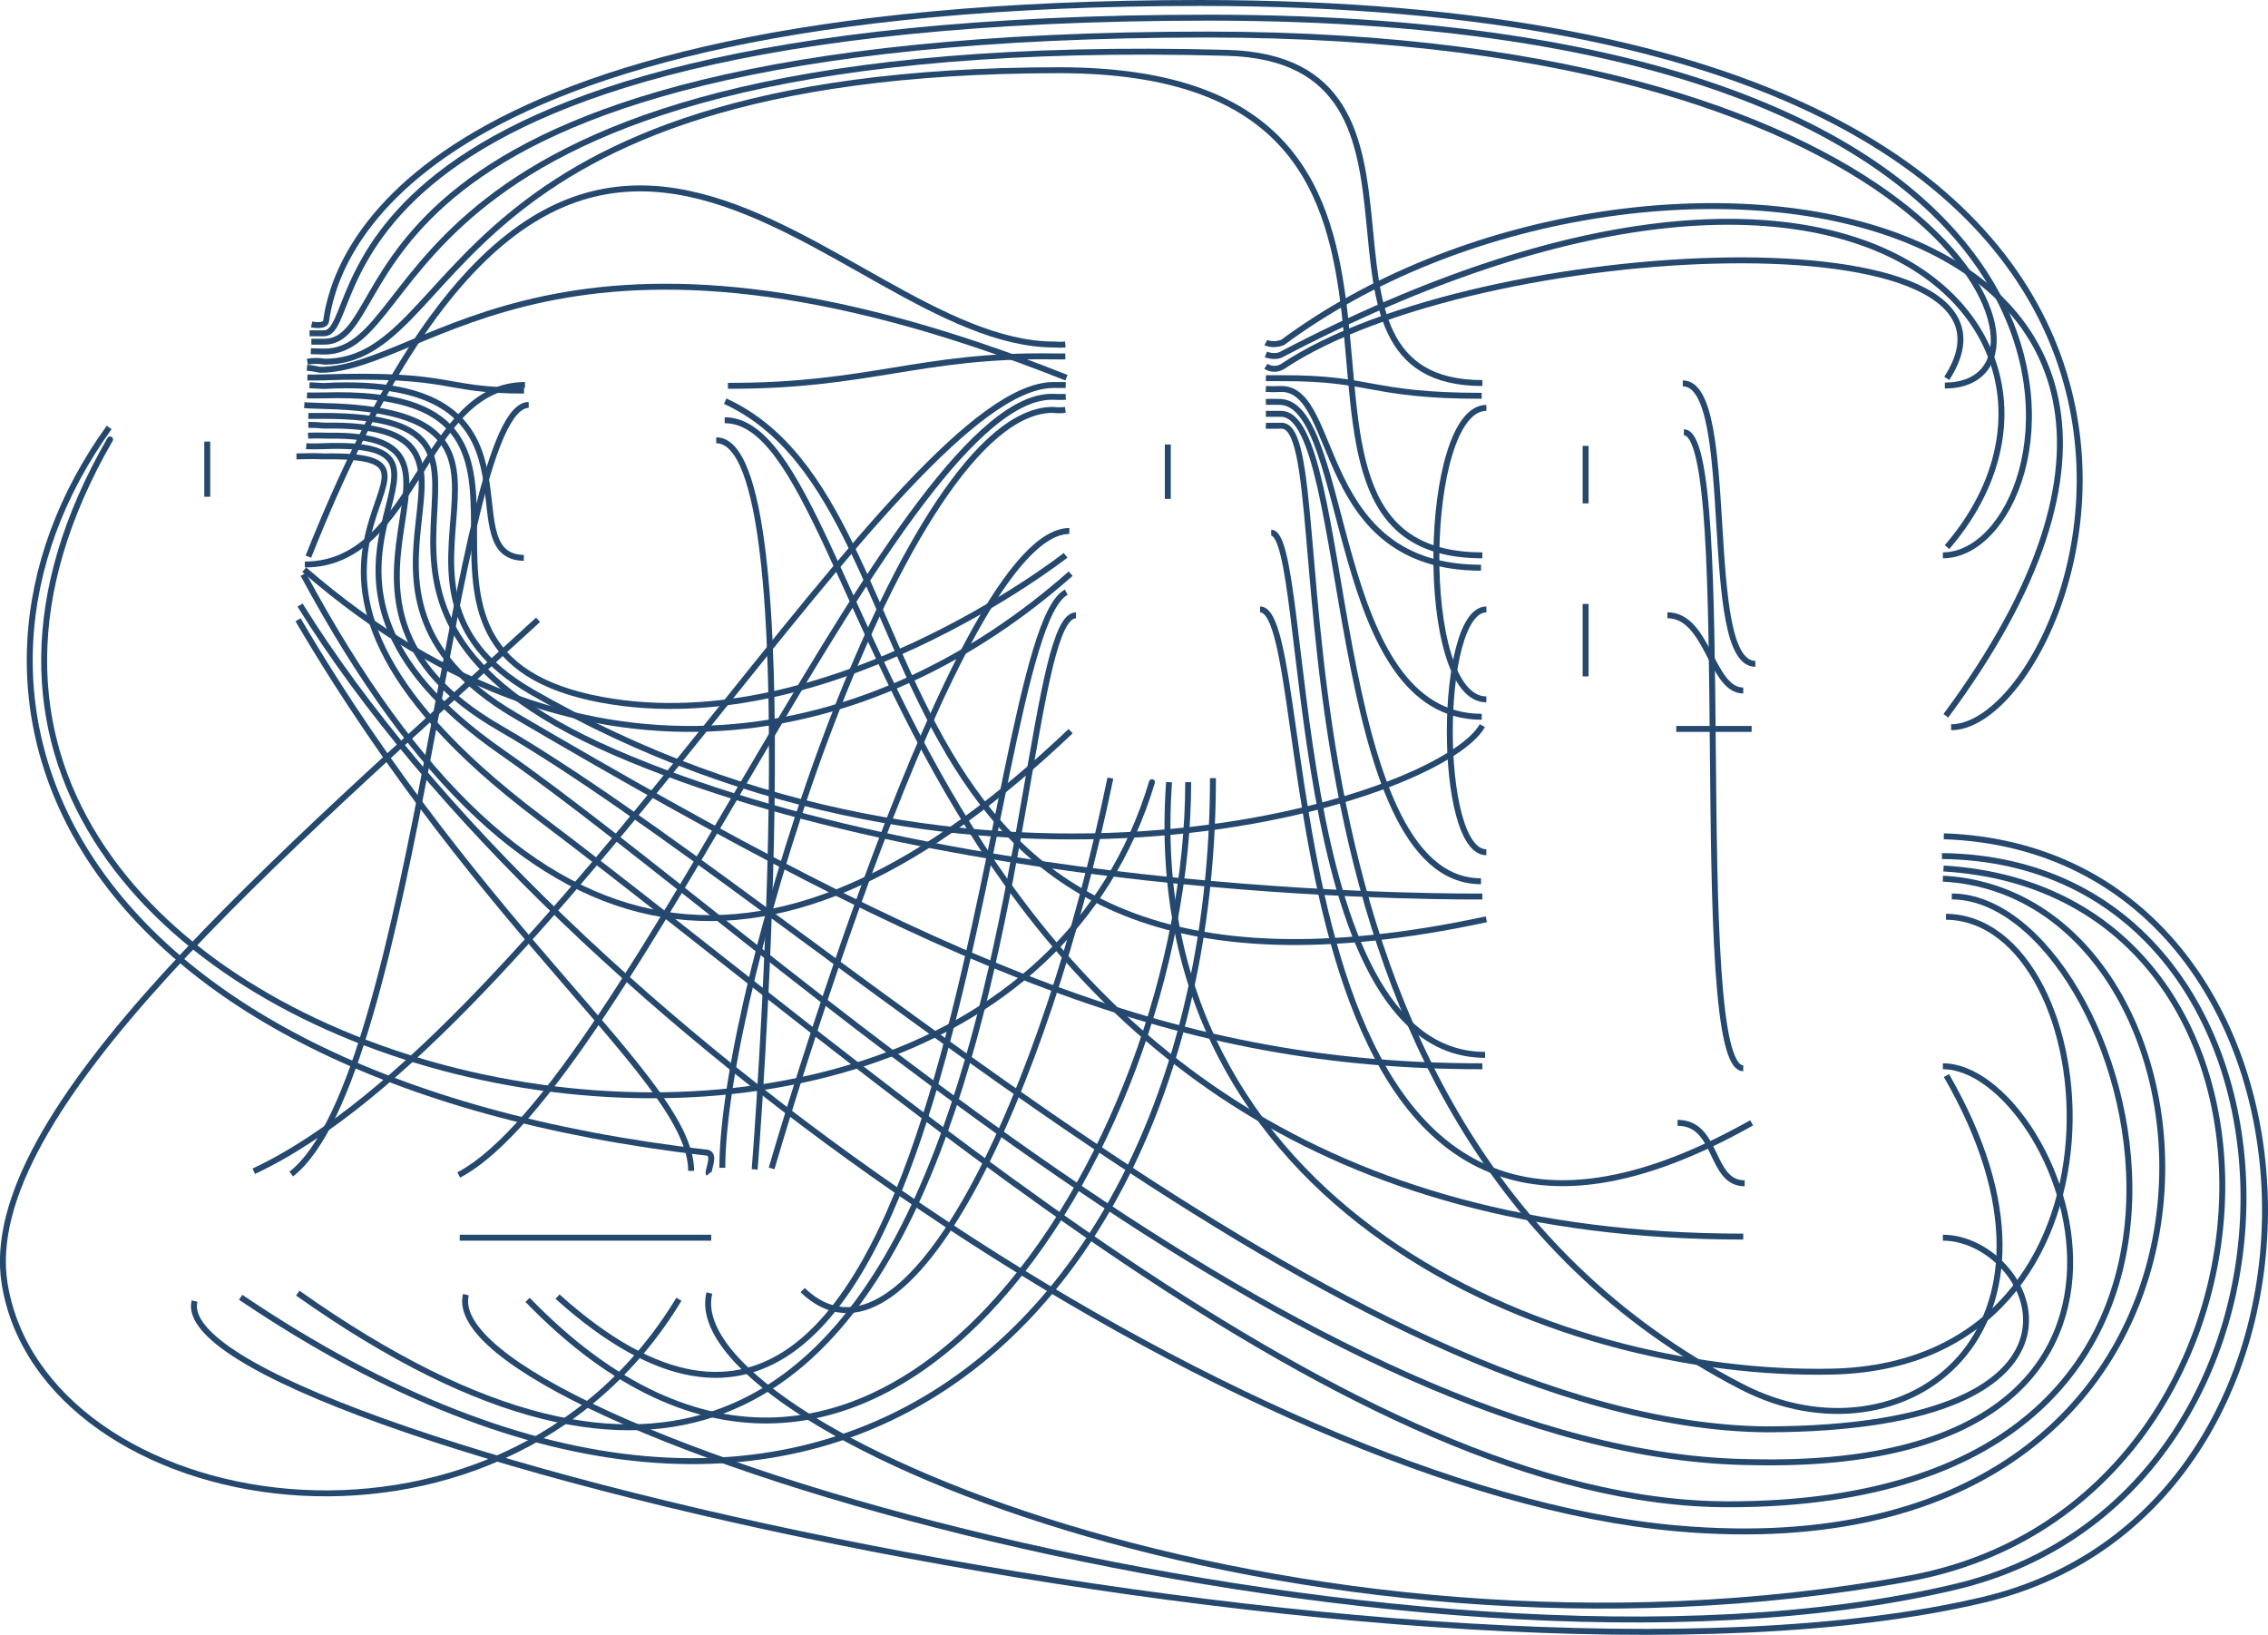
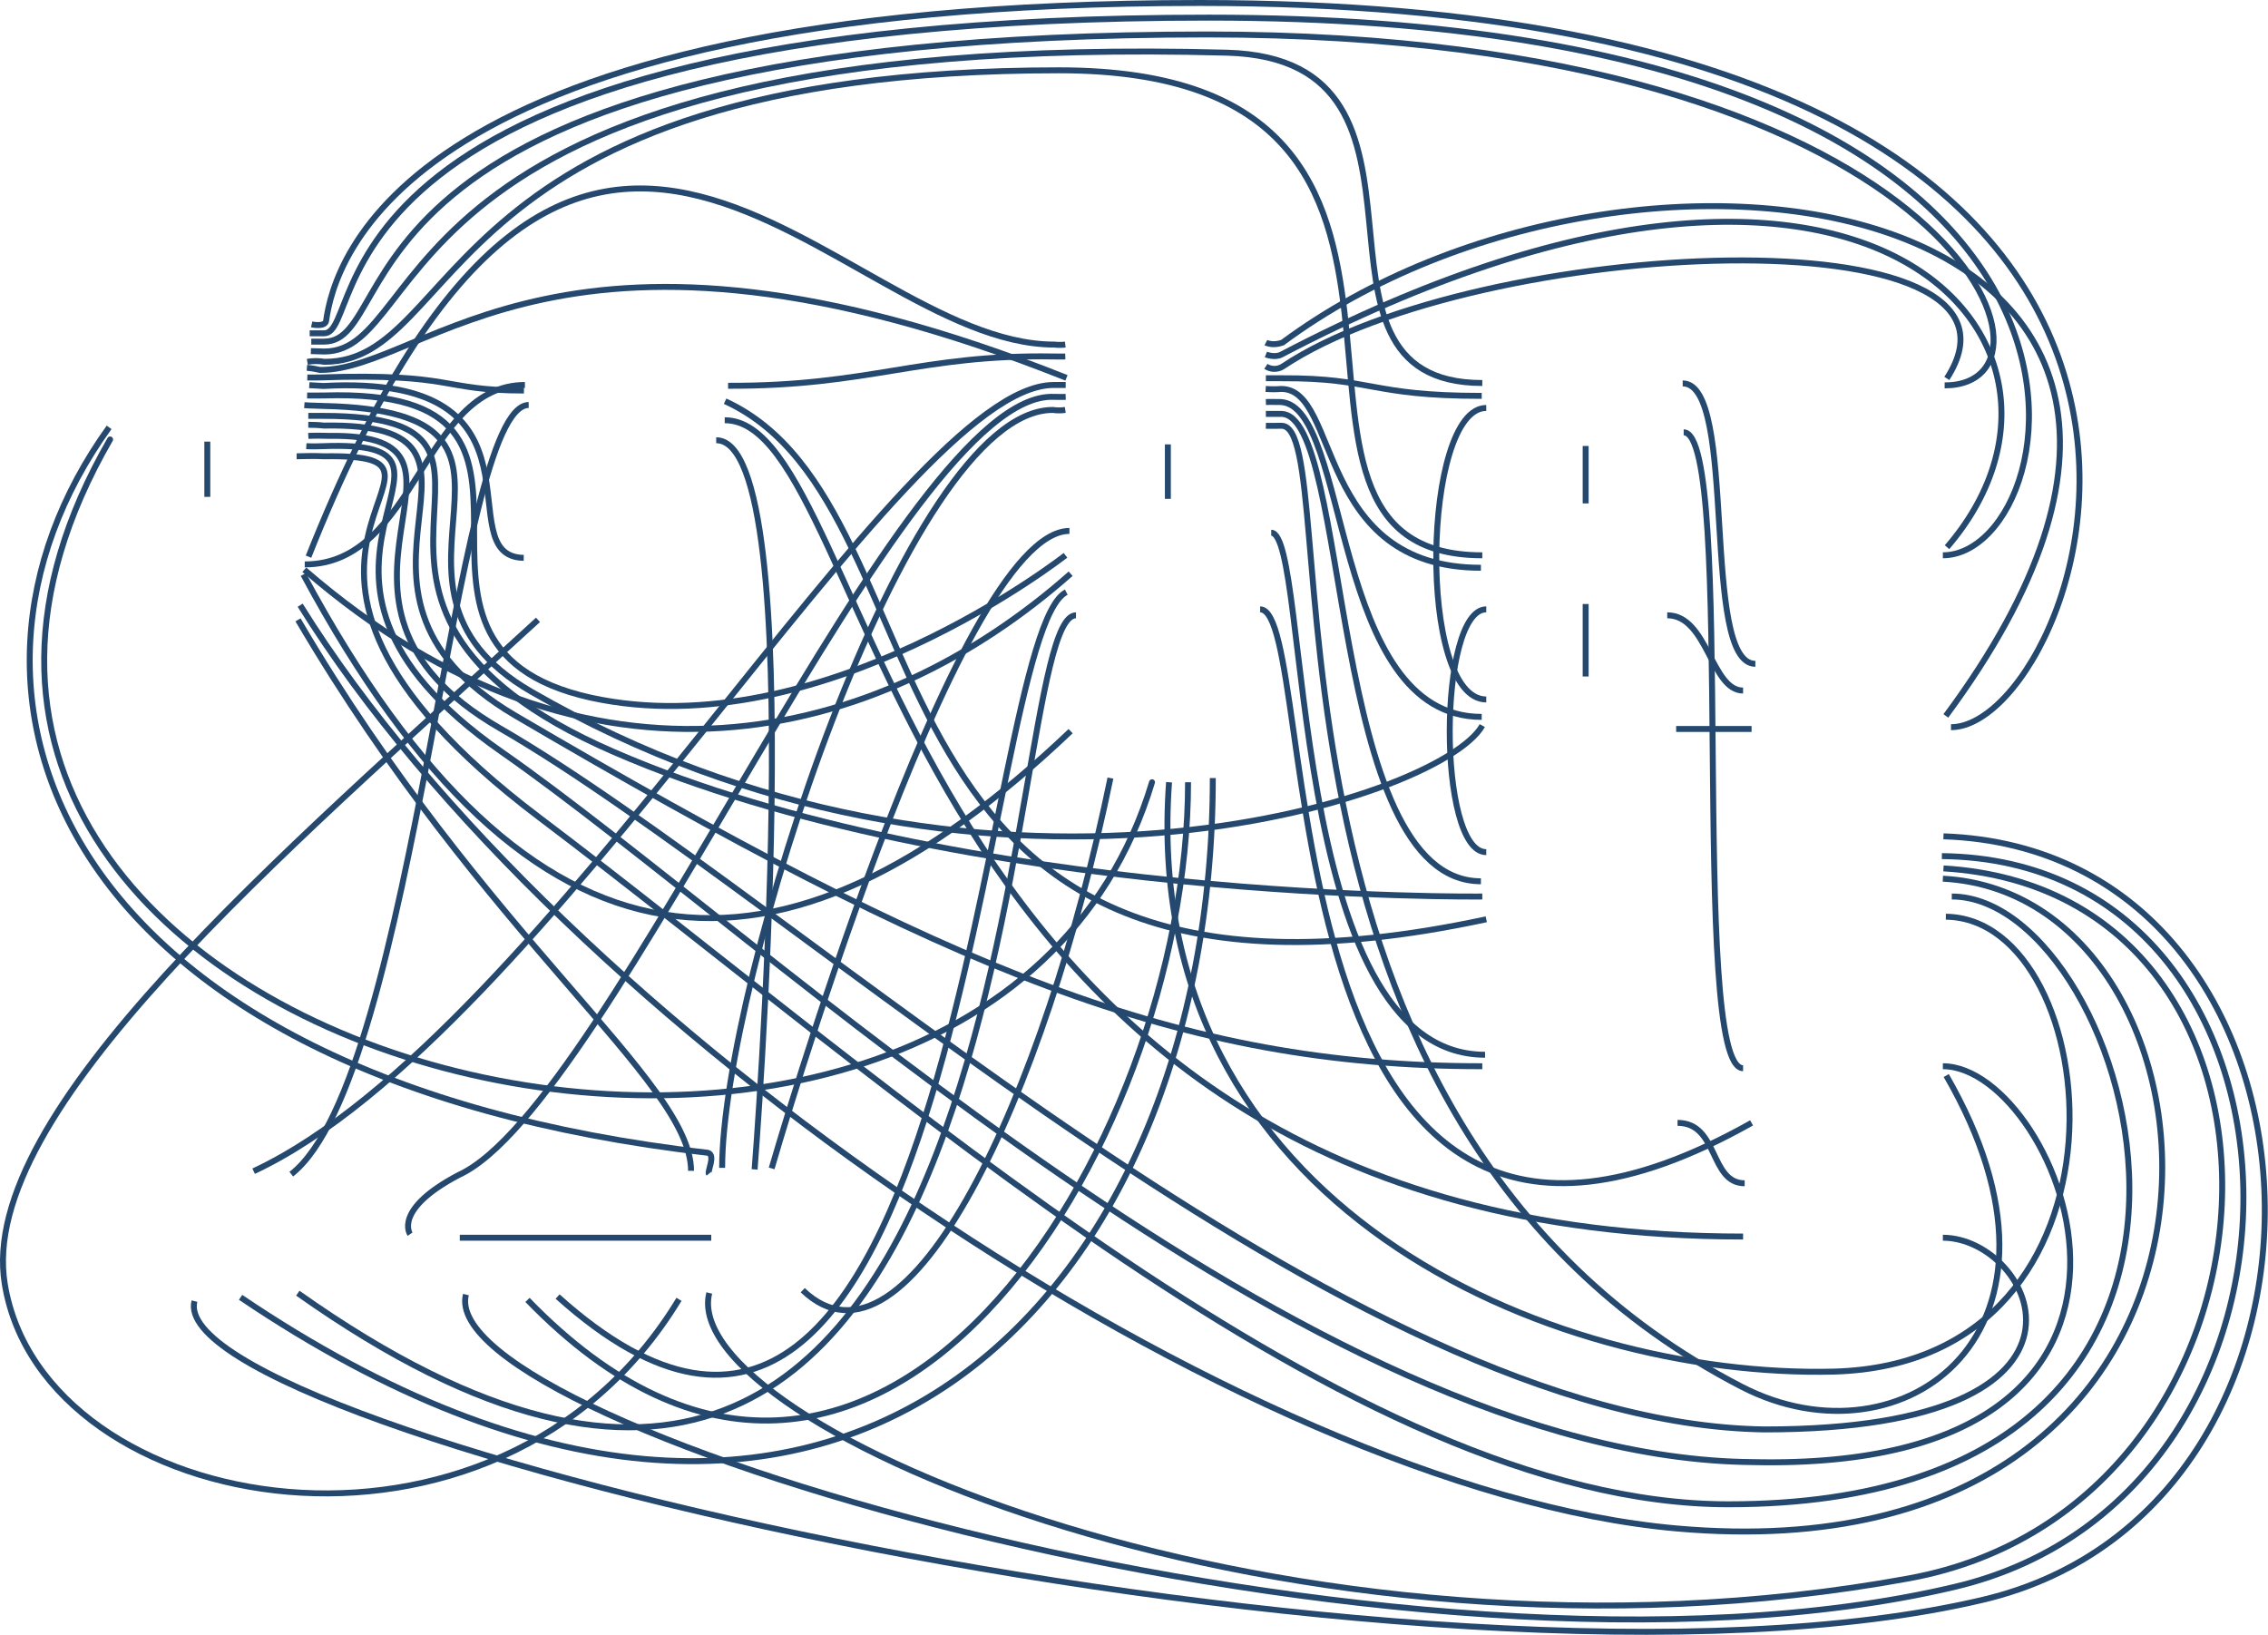
- <svg xmlns="http://www.w3.org/2000/svg" width="1145.355" height="825.548" viewBox="0 0 1145.355 825.548">
-   <g id="Component_2_2" data-name="Component 2 – 2" transform="translate(1.464 1.5)">
-     <line id="Line_1" data-name="Line 1" x2="127" transform="translate(230.706 623.461)" fill="none" stroke="#25486e" stroke-width="3" />
-     <path id="Path_81" data-name="Path 81" d="M5926.33,8382.5a31.555,31.555,0,0,1-5.537,0c-111.223,0-240.582-235.285-376.729,107.117" transform="translate(-5389.794 -8210.039)" fill="none" stroke="#25486e" stroke-width="3" />
-     <path id="Path_87" data-name="Path 87" d="M5929.016,5027.2c-96.861,85.749-243.285,122.569-387.041-2" transform="translate(-5389.794 -4739.039)" fill="none" stroke="#25486e" stroke-width="3" />
-     <path id="Path_88" data-name="Path 88" d="M5929.016,5106.727c-146.185,138.982-272.88,134.073-387.544-79.125" transform="translate(-5389.794 -4739.039)" fill="none" stroke="#25486e" stroke-width="3" />
-     <path id="Path_89" data-name="Path 89" d="M6369.5,5181.2c156.32,8.3,176.909,355.673-134.523,328.058-219.042-19.423-564.924-256.488-695.121-466.191" transform="translate(-5389.794 -4739.039)" fill="none" stroke="#25486e" stroke-width="3" />
-     <path id="Path_90" data-name="Path 90" d="M5538.855,5050.5c94.367,160.746,198.508,233.229,198.508,278.262" transform="translate(-5389.794 -4739.039)" fill="none" stroke="#25486e" stroke-width="3" />
-     <path id="Path_71" data-name="Path 71" d="M5978.082,8432.987v27.458" transform="translate(-5389.794 -8210.039)" fill="none" stroke="#25486e" stroke-width="3" />
-     <path id="Path_72" data-name="Path 72" d="M6136.242,8495.2c-83.767,0-71.133-90.263-100.789-90.263a65.537,65.537,0,0,1-7.85,0" transform="translate(-5389.794 -8210.039)" fill="none" stroke="#25486e" stroke-width="3" />
-     <path id="Path_73" data-name="Path 73" d="M6027.6,8411.5s3.191-.142,7.5,0c35.24,1.8,25.011,158.969,101.517,158.969" transform="translate(-5389.794 -8210.039)" fill="none" stroke="#25486e" stroke-width="3" />
-     <path id="Path_74" data-name="Path 74" d="M6027.6,8417.5h7.691c35.438,0,23.164,236.012,100.939,236.012" transform="translate(-5389.794 -8210.039)" fill="none" stroke="#25486e" stroke-width="3" />
-     <path id="Path_75" data-name="Path 75" d="M6027.6,8423.5s2.707.135,7.818,0c34.029-.9-28.123,350.722,232.648,485.331,81.064,41.846,178.039-27.627,103.223-157.212" transform="translate(-5389.794 -8210.039)" fill="none" stroke="#25486e" stroke-width="3" />
-     <path id="Path_76" data-name="Path 76" d="M6027.6,8399.5s3.172.019,7.971,0c46.086-.178,44.444,8.895,101.014,8.895" transform="translate(-5389.794 -8210.039)" fill="none" stroke="#25486e" stroke-width="3" />
-     <path id="Path_77" data-name="Path 77" d="M6027.6,8393.5a7.9,7.9,0,0,0,8.59,0c98.124-65.437,390.634-79.183,335.263,6.095" transform="translate(-5389.794 -8210.039)" fill="none" stroke="#25486e" stroke-width="3" />
-     <path id="Path_78" data-name="Path 78" d="M6027.6,8387.5s4.512,1.844,7.871,0c297.133-155.551,424.3-4.988,336.129,97.295" transform="translate(-5389.794 -8210.039)" fill="none" stroke="#25486e" stroke-width="3" />
-     <path id="Path_79" data-name="Path 79" d="M6027.6,8381.5s3.414,1.83,8.393,0c179.266-132.795,530.8-75.568,335,188.471" transform="translate(-5389.794 -8210.039)" fill="none" stroke="#25486e" stroke-width="3" />
-     <path id="Path_80" data-name="Path 80" d="M5926.33,8388.5s-2.49.06-6.241,0c-66.752-1.06-93.135,15.1-164.142,14.84" transform="translate(-5389.794 -8210.039)" fill="none" stroke="#25486e" stroke-width="3" />
-     <path id="Path_82" data-name="Path 82" d="M5926.33,8415.5a23.738,23.738,0,0,1-6.259,0c-74.7,0-166.958,291.192-166.958,382.711" transform="translate(-5389.794 -8210.039)" fill="none" stroke="#25486e" stroke-width="3" />
-     <path id="Path_83" data-name="Path 83" d="M5620,8801.828c85.672-45.1,223.879-396.561,300.724-392.911,3,.143,5.8,0,5.8,0" transform="translate(-5389.794 -8210.039)" fill="none" stroke="#25486e" stroke-width="3" />
-     <path id="Path_84" data-name="Path 84" d="M5926.523,8402.941s-3.139-.031-6.279,0c-77.388.771-255.211,327.467-403.752,397" transform="translate(-5389.794 -8210.039)" fill="none" stroke="#25486e" stroke-width="3" />
-     <path id="Path_70" data-name="Path 70" d="M5746.291,3016.241c-.922-1.126,3.577-9.43-.548-10.643-329.56-37.884-398.891-232.275-302.293-366.219" transform="translate(-5389.794 -2425.039)" fill="none" stroke="#25486e" stroke-width="3" />
-     <path id="Path_69" data-name="Path 69" d="M5543.359,2609.2a58.839,58.839,0,0,1,6.562,1.058c54.114.258,123.075-97.139,376.964,4" transform="translate(-5389.794 -2425.039)" fill="none" stroke="#25486e" stroke-width="3" />
-     <path id="Path_65" data-name="Path 65" d="M5543.574,3751.134s2.988.105,6.151,0c69.09-2.3,60.542,6.638,103.25,6.638" transform="translate(-5389.794 -3562.039)" fill="none" stroke="#25486e" stroke-width="3" />
-     <path id="Path_64" data-name="Path 64" d="M5970.082,3955.5c-88.561,295.2-708.2,142.2-526.17-173.078" transform="translate(-5389.794 -3562.039)" fill="none" stroke="#25486e" stroke-linecap="round" stroke-width="3" />
-     <path id="Path_58" data-name="Path 58" d="M5652.865,3842.232c-39.787-.656,19.245-93.427-101.065-86.792-4.294-.167-7.187-.406-7.187-.406" transform="translate(-5389.794 -3562.039)" fill="none" stroke="#25486e" stroke-width="3" />
-     <path id="Path_57" data-name="Path 57" d="M5926.451,3840.941s-123.593,97.2-239.734,71.85c-122.711-27.162,10.258-157.175-134.74-152.591-5.011.1-8.617,0-8.617,0" transform="translate(-5389.794 -3562.039)" fill="none" stroke="#25486e" stroke-width="3" />
-     <path id="Path_56" data-name="Path 56" d="M6136.922,3926.941c-21.068,37.585-255.408,112.666-480.151-17.09-95.253-54.994,25.881-141.534-104.833-144.3-5.656-.12-9.93-.426-9.93-.426" transform="translate(-5389.794 -3562.039)" fill="none" stroke="#25486e" stroke-width="3" />
-     <path id="Path_54" data-name="Path 54" d="M6136.922,4098.941c-152.575,0-269.122-48.41-488.385-177.1-109.906-64.508,12.055-148.276-96.577-146.389a69.969,69.969,0,0,0-7.919-.387" transform="translate(-5389.794 -3562.039)" fill="none" stroke="#25486e" stroke-width="3" />
-     <path id="Path_55" data-name="Path 55" d="M6136.922,4013.2s-262.838,3.286-438.41-72.886-18.75-169.863-146.936-169.773c-3.65.045-7.531,0-7.531,0" transform="translate(-5389.794 -3562.039)" fill="none" stroke="#25486e" stroke-width="3" />
-     <path id="Path_52" data-name="Path 52" d="M6369.5,4098.941c59.559,0,143.75,205.272-96.125,199.9-223.776-1.864-498.392-265.762-631.706-358.57s4.444-158.128-90.353-154.428c-5.049.2-8.336,0-8.336,0" transform="translate(-5389.794 -3562.039)" fill="none" stroke="#25486e" stroke-width="3" />
-     <path id="Path_53" data-name="Path 53" d="M6369.5,4185.5c45.68,0,94.417,96.766-90.026,96.766-211.033-3-488.695-267.468-638.815-354.141-112.375-64.88,7.612-148.995-86.206-147.583-6.624-.22-10.548,0-10.548,0" transform="translate(-5389.794 -3562.039)" fill="none" stroke="#25486e" stroke-width="3" />
-     <path id="Path_51" data-name="Path 51" d="M6374,4013.2c91.509,0,185.038,306.913-112.809,306.913-189.975,0-423.225-212.98-600.545-346.76s-17.37-183.76-108.736-182.362c-5.187-.3-11.9,0-13.855,0" transform="translate(-5389.794 -3562.039)" fill="none" stroke="#25486e" stroke-width="3" />
-     <path id="Path_50" data-name="Path 50" d="M6136.922,3840.941c-135.695,0,21.408-244.944-213.654-244.944-315,0-300.914,147.167-370.992,147.167a24.522,24.522,0,0,0-8.737,0" transform="translate(-5389.794 -3562.039)" fill="none" stroke="#25486e" stroke-width="3" />
-     <path id="Path_49" data-name="Path 49" d="M5545.309,3737.867l6.757.2c55.416,0,25.572-162.356,455.781-150.851,122.459,3.275,26.194,166.732,129.076,166.732" transform="translate(-5389.794 -3562.039)" fill="none" stroke="#25486e" stroke-width="3" />
-     <path id="Path_48" data-name="Path 48" d="M5545.566,3733.079h6.526c42.318,0-6.433-155.095,445.985-155.095,376.633,0,442.6,177.219,372.418,177.219" transform="translate(-5389.794 -3562.039)" fill="none" stroke="#25486e" stroke-width="3" />
-     <path id="Path_47" data-name="Path 47" d="M6369.5,3840.941c66.971,0,123.382-271.484-370.605-271.484-464.062,0-424,159.367-446.893,159.367h-7.33" transform="translate(-5389.794 -3562.039)" fill="none" stroke="#25486e" stroke-width="3" />
-     <path id="Path_46" data-name="Path 46" d="M6373.66,3927.75c69.91,0,204.731-365.711-379.32-365.711-404.28,0-437.352,131.57-441.3,160.512-.45,3.292-7.342,1.8-7.342,1.8" transform="translate(-5389.794 -3562.039)" fill="none" stroke="#25486e" stroke-width="3" />
-     <path id="Path_85" data-name="Path 85" d="M5493,4960.5v27.873" transform="translate(-5389.794 -4739.039)" fill="none" stroke="#25486e" stroke-width="3" />
-     <path id="Path_86" data-name="Path 86" d="M5653.44,4931.941c-51.213,0-55.184,90.634-111.167,90.634" transform="translate(-5389.794 -4739.039)" fill="none" stroke="#25486e" stroke-width="3" />
-     <path id="Path_99" data-name="Path 99" d="M2003.953,4044.727c-329.947,70.9-265.5-207.164-384.4-261.615" transform="translate(-1254.794 -3582.039)" fill="none" stroke="#25486e" stroke-width="3" />
-     <path id="Path_100" data-name="Path 100" d="M2133.68,4204.941c-433.352,0-436.264-412.21-514.378-412.21" transform="translate(-1254.794 -3582.039)" fill="none" stroke="#25486e" stroke-width="3" />
-     <path id="Path_104" data-name="Path 104" d="M1843.72,3975.5c-15.447,215.113,193.577,301.1,335.819,297.594,159.48-4.527,137.727-228.738,56.531-229.652" transform="translate(-1254.794 -3582.039)" fill="none" stroke="#25486e" stroke-width="3" />
-     <path id="Path_105" data-name="Path 105" d="M2003.953,3786.5c-32.265,0-35.034,147.188,0,147.188" transform="translate(-1254.794 -3582.039)" fill="none" stroke="#25486e" stroke-width="3" />
-     <path id="Path_107" data-name="Path 107" d="M2103.143,3774.125c28.106,0,8.771,141.609,36.656,141.609" transform="translate(-1254.794 -3582.039)" fill="none" stroke="#25486e" stroke-width="3" />
-     <path id="Path_108" data-name="Path 108" d="M2133.68,4119.939c-27.521,0-3.414-321.122-29.992-321.122" transform="translate(-1254.794 -3582.039)" fill="none" stroke="#25486e" stroke-width="3" />
-     <path id="Path_92" data-name="Path 92" d="M6030.3,8477.528c20.027,0,6.552,263.644,108.026,263.644" transform="translate(-5389.794 -8210.039)" fill="none" stroke="#25486e" stroke-width="3" />
-     <path id="Path_93" data-name="Path 93" d="M6272.919,8775.5c-252.279,142.161-216.422-259.229-248.232-259.229" transform="translate(-5389.794 -8210.039)" fill="none" stroke="#25486e" stroke-width="3" />
-     <path id="Path_102" data-name="Path 102" d="M1488.617,4234.25c-16.523,66.465,475.493,213.062,751.949,147.59,199.457-47.236,191.266-366.77-6.535-369.043" transform="translate(-1254.794 -3582.039)" fill="none" stroke="#25486e" stroke-width="3" />
-     <path id="Path_94" data-name="Path 94" d="M5926.813,8507.57c-44.167,22.528-52.141,539.706-256.922,355.685" transform="translate(-5389.794 -8210.039)" fill="none" stroke="#25486e" stroke-width="3" />
-     <path id="Path_109" data-name="Path 109" d="M1853.375,3975.5c0,184.678-159.793,440.785-333.614,261.391" transform="translate(-1254.794 -3582.039)" fill="none" stroke="#25486e" stroke-width="3" />
-     <path id="Path_97" data-name="Path 97" d="M1520.32,3785c-37.987.281-56.69,339.029-119.91,388.367" transform="translate(-1254.794 -3582.039)" fill="none" stroke="#25486e" stroke-width="3" />
-     <path id="Path_101" data-name="Path 101" d="M1351.578,4237.5c-16.523,66.465,626.884,216.308,903.34,150.836,199.457-47.236,185.863-378.387-19.953-385.539" transform="translate(-1254.794 -3582.039)" fill="none" stroke="#25486e" stroke-width="3" />
-     <path id="Path_95" data-name="Path 95" d="M5538.719,8861.5c377.463,267.164,352.135-342.263,392.987-342.263" transform="translate(-5389.794 -8210.039)" fill="none" stroke="#25486e" stroke-width="3" />
-     <path id="Path_110" data-name="Path 110" d="M1865.875,3973.433c0,261.621-189.726,465.567-491,262.157" transform="translate(-1254.794 -3582.039)" fill="none" stroke="#25486e" stroke-width="3" />
-     <path id="Path_96" data-name="Path 96" d="M9913,13426.526s92.819-321.865,150.359-321.865" transform="translate(-9524.794 -12838.039)" fill="none" stroke="#25486e" stroke-width="3" />
-     <path id="Path_98" data-name="Path 98" d="M1615.016,3802.848c48.709,0,19.43,368.152,19.43,368.152" transform="translate(-1254.794 -3582.039)" fill="none" stroke="#25486e" stroke-width="3" />
-     <path id="Path_103" data-name="Path 103" d="M1611.57,4233.434C1595.047,4299.9,1906.8,4434.5,2217.449,4377.57c201.02-36.842,214.367-346.7,17.359-358.5" transform="translate(-1254.794 -3582.039)" fill="none" stroke="#25486e" stroke-width="3" />
-     <path id="Path_111" data-name="Path 111" d="M1525.059,3893.5c-128.62,117.9-283.44,248.665-269.371,335.316,19.22,118.383,249.1,158.96,340.5,7.762" transform="translate(-1254.794 -3582.039)" fill="none" stroke="#25486e" stroke-width="3" />
-     <path id="Path_112" data-name="Path 112" d="M1814.082,3973.433c-32.942,159.681-102.344,309.364-155.418,258.552" transform="translate(-1254.794 -3582.039)" fill="none" stroke="#25486e" stroke-width="3" />
-     <path id="Path_106" data-name="Path 106" d="M2054.082,3805.69v29.021" transform="translate(-1254.794 -3582.039)" fill="none" stroke="#25486e" stroke-width="3" />
-     <path id="Path_113" data-name="Path 113" d="M2054.082,3885.5v36.57" transform="translate(-1254.794 -3582.039)" fill="none" stroke="#25486e" stroke-width="3" />
-     <path id="Path_114" data-name="Path 114" d="M2003.953,3888.271c-24.393,0-24.822,122.607,0,122.607" transform="translate(-1254.794 -3582.039)" fill="none" stroke="#25486e" stroke-width="3" />
-     <path id="Path_115" data-name="Path 115" d="M2133.68,3929.2c-16.122,0-17.851-37.988-38.31-37.988" transform="translate(-1254.794 -3582.039)" fill="none" stroke="#25486e" stroke-width="3" />
-     <path id="Path_116" data-name="Path 116" d="M2137.919,3948.6h-38.068" transform="translate(-1254.794 -3582.039)" fill="none" stroke="#25486e" stroke-width="3" />
-     <path id="Path_117" data-name="Path 117" d="M2100.5,4147.5c20.752,0,16.106,30.533,33.906,30.533" transform="translate(-1254.794 -3582.039)" fill="none" stroke="#25486e" stroke-width="3" />
-   </g>
+ <svg xmlns="http://www.w3.org/2000/svg" version="1.1" id="Layer_1" x="0px" y="0px" viewBox="0 0 1145.4 825.5" style="enable-background:new 0 0 1145.4 825.5;" xml:space="preserve">
+   <style type="text/css">
+ 	.st0{fill:none;stroke:#25486E;stroke-width:3;}
+ 	.st1{fill:none;stroke:#25486E;stroke-width:3;stroke-linecap:round;}
+ </style>
+   <line id="Line_1" class="st0" x1="232.2" y1="625" x2="359.2" y2="625" />
+   <path id="Path_81" class="st0" d="M538,174c-1.8,0.2-3.7,0.2-5.5,0c-111.2,0-240.6-235.3-376.7,107.1" />
+   <path id="Path_87" class="st0" d="M540.7,289.7c-96.9,85.7-243.3,122.6-387-2" />
+   <path id="Path_88" class="st0" d="M540.7,369.2c-146.2,139-272.9,134.1-387.5-79.1" />
+   <path id="Path_89" class="st0" d="M981.2,443.7c156.3,8.3,176.9,355.7-134.5,328.1c-219-19.4-564.9-256.5-695.1-466.2" />
+   <path id="Path_90" class="st0" d="M150.5,313C244.9,473.7,349,546.2,349,591.2" />
+   <path id="Path_71" class="st0" d="M589.8,224.4v27.5" />
+   <path id="Path_72" class="st0" d="M747.9,286.7c-83.8,0-71.1-90.3-100.8-90.3c-2.6,0.2-5.2,0.2-7.9,0" />
+   <path id="Path_73" class="st0" d="M639.3,203c0,0,3.2-0.1,7.5,0c35.2,1.8,25,159,101.5,159" />
+   <path id="Path_74" class="st0" d="M639.3,209h7.7c35.4,0,23.2,236,100.9,236" />
+   <path id="Path_75" class="st0" d="M639.3,215c0,0,2.7,0.1,7.8,0c34-0.9-28.1,350.7,232.6,485.3c81.1,41.8,178-27.6,103.2-157.2" />
+   <path id="Path_76" class="st0" d="M639.3,191c0,0,3.2,0,8,0c46.1-0.2,44.4,8.9,101,8.9" />
+   <path id="Path_77" class="st0" d="M639.3,185c2.6,1.7,6,1.7,8.6,0c98.1-65.4,390.6-79.2,335.3,6.1" />
+   <path id="Path_78" class="st0" d="M639.3,179c0,0,4.5,1.8,7.9,0c297.1-155.6,424.3-5,336.1,97.3" />
+   <path id="Path_79" class="st0" d="M639.3,173c0,0,3.4,1.8,8.4,0c179.3-132.8,530.8-75.6,335,188.5" />
+   <path id="Path_80" class="st0" d="M538,180c0,0-2.5,0.1-6.2,0c-66.8-1.1-93.1,15.1-164.1,14.8" />
+   <path id="Path_82" class="st0" d="M538,207c-2.1,0.3-4.2,0.3-6.3,0c-74.7,0-167,291.2-167,382.7" />
+   <path id="Path_83_2_" class="st0" d="M207.1,623.2c0,0-8.7-12.4,24.6-29.9c77.3-35.4,223.9-396.6,300.7-392.9c3,0.1,5.8,0,5.8,0" />
+   <path id="Path_84" class="st0" d="M538.2,194.4c0,0-3.1,0-6.3,0c-77.4,0.8-255.2,327.5-403.8,397" />
+   <path id="Path_70" class="st0" d="M358,592.7c-0.9-1.1,3.6-9.4-0.5-10.6C27.9,544.2-41.5,349.8,55.1,215.8" />
+   <path id="Path_69" class="st0" d="M155,185.7c2.2,0.2,4.4,0.6,6.6,1.1c54.1,0.3,123.1-97.1,377,4" />
+   <path id="Path_65" class="st0" d="M155.2,190.6c0,0,3,0.1,6.2,0c69.1-2.3,60.5,6.6,103.2,6.6" />
+   <path id="Path_64" class="st1" d="M581.8,395C493.2,690.2-126.4,537.2,55.6,221.9" />
+   <path id="Path_58" class="st0" d="M264.5,281.7c-39.8-0.7,19.2-93.4-101.1-86.8c-4.3-0.2-7.2-0.4-7.2-0.4" />
+   <path id="Path_57" class="st0" d="M538.1,280.4c0,0-123.6,97.2-239.7,71.9c-122.7-27.2,10.3-157.2-134.7-152.6c-5,0.1-8.6,0-8.6,0" />
+   <path id="Path_56" class="st0" d="M748.6,366.4c-21.1,37.6-255.4,112.7-480.2-17.1c-95.3-55,25.9-141.5-104.8-144.3  c-5.7-0.1-9.9-0.4-9.9-0.4" />
+   <path id="Path_54" class="st0" d="M748.6,538.4c-152.6,0-269.1-48.4-488.4-177.1c-109.9-64.5,12.1-148.3-96.6-146.4  c-2.6-0.3-5.3-0.4-7.9-0.4" />
+   <path id="Path_55" class="st0" d="M748.6,452.7c0,0-262.8,3.3-438.4-72.9s-18.8-169.9-147-169.8c-3.6,0-7.5,0-7.5,0" />
+   <path id="Path_52" class="st0" d="M981.2,538.4c59.6,0,143.8,205.3-96.1,199.9c-223.8-1.9-498.4-265.8-631.7-358.6  s4.4-158.1-90.4-154.4c-5,0.2-8.3,0-8.3,0" />
+   <path id="Path_53" class="st0" d="M981.2,625c45.7,0,94.4,96.8-90,96.8c-211-3-488.7-267.5-638.8-354.1  c-112.4-64.9,7.6-149-86.2-147.6c-6.6-0.2-10.5,0-10.5,0" />
+   <path id="Path_51" class="st0" d="M985.7,452.7c91.5,0,185,306.9-112.8,306.9c-190,0-423.2-213-600.5-346.8S255,229,163.7,230.4  c-5.2-0.3-11.9,0-13.9,0" />
+   <path id="Path_50" class="st0" d="M748.6,280.4c-135.7,0,21.4-244.9-213.7-244.9c-315,0-300.9,147.2-371,147.2  c-2.9-0.5-5.8-0.5-8.7,0" />
+   <path id="Path_49" class="st0" d="M157,177.3l6.8,0.2c55.4,0,25.6-162.4,455.8-150.9c122.4,3.4,26.1,166.8,129,166.8" />
+   <path id="Path_48" class="st0" d="M157.2,172.5h6.5c42.3,0-6.4-155.1,446-155.1c376.6,0,442.6,177.2,372.4,177.2" />
+   <path id="Path_47" class="st0" d="M981.2,280.4c67,0,123.4-271.5-370.6-271.5c-464.1,0-424,159.4-446.9,159.4h-7.3" />
+   <path id="Path_46" class="st0" d="M985.3,367.2C1055.2,367.2,1190,1.5,606,1.5C201.7,1.5,168.7,133.1,164.7,162  c-0.5,3.3-7.3,1.8-7.3,1.8" />
+   <path id="Path_85" class="st0" d="M104.7,223v27.9" />
+   <path id="Path_86" class="st0" d="M265.1,194.4c-51.2,0-55.2,90.6-111.2,90.6" />
+   <path id="Path_99" class="st0" d="M750.6,464.2C420.7,535.1,485.1,257,366.2,202.6" />
+   <path id="Path_100" class="st0" d="M880.3,624.4C447,624.4,444.1,212.2,366,212.2" />
+   <path id="Path_104" class="st0" d="M590.4,395C574.9,610.1,784,696.1,926.2,692.6c159.5-4.5,137.7-228.7,56.5-229.7" />
+   <path id="Path_105" class="st0" d="M750.6,206c-32.3,0-35,147.2,0,147.2" />
+   <path id="Path_107" class="st0" d="M849.8,193.6c28.1,0,8.8,141.6,36.7,141.6" />
+   <path id="Path_108" class="st0" d="M880.3,539.4c-27.5,0-3.4-321.1-30-321.1" />
+   <path id="Path_92" class="st0" d="M642,269c20,0,6.6,263.6,108,263.6" />
+   <path id="Path_93" class="st0" d="M884.6,567C632.3,709.1,668.2,307.7,636.4,307.7" />
+   <path id="Path_102" class="st0" d="M235.3,653.7c-16.5,66.5,475.5,213.1,751.9,147.6c199.5-47.2,191.3-366.8-6.5-369" />
+   <path id="Path_94" class="st0" d="M538.5,299c-44.2,22.5-52.1,539.7-256.9,355.7" />
+   <path id="Path_109" class="st0" d="M600,395c0,184.7-159.8,440.8-333.6,261.4" />
+   <path id="Path_97" class="st0" d="M267,204.5c-38,0.3-56.7,339-119.9,388.4" />
+   <path id="Path_101" class="st0" d="M98.2,657c-16.5,66.5,626.9,216.3,903.3,150.8c199.5-47.2,185.9-378.4-20-385.5" />
+   <path id="Path_95" class="st0" d="M150.4,653c377.5,267.2,352.1-342.3,393-342.3" />
+   <path id="Path_110" class="st0" d="M612.5,392.9c0,261.6-189.7,465.6-491,262.2" />
+   <path id="Path_96" class="st0" d="M389.7,590c0,0,92.8-321.9,150.4-321.9" />
+   <path id="Path_98" class="st0" d="M361.7,222.3c48.7,0,19.4,368.2,19.4,368.2" />
+   <path id="Path_103" class="st0" d="M358.2,652.9C341.7,719.4,653.5,854,964.1,797c201-36.8,214.4-346.7,17.4-358.5" />
+   <path id="Path_111" class="st0" d="M271.7,313C143.1,430.9-11.7,561.6,2.4,648.3c19.2,118.4,249.1,159,340.5,7.8" />
+   <path id="Path_112" class="st0" d="M560.8,392.9c-32.9,159.7-102.3,309.4-155.4,258.6" />
+   <path id="Path_106" class="st0" d="M800.8,225.2v29" />
+   <path id="Path_113" class="st0" d="M800.8,305v36.6" />
+   <path id="Path_114" class="st0" d="M750.6,307.7c-24.4,0-24.8,122.6,0,122.6" />
+   <path id="Path_115" class="st0" d="M880.3,348.7c-16.1,0-17.9-38-38.3-38" />
+   <path id="Path_116" class="st0" d="M884.6,368.1h-38.1" />
+   <path id="Path_117" class="st0" d="M847.2,567c20.8,0,16.1,30.5,33.9,30.5" />
</svg>
